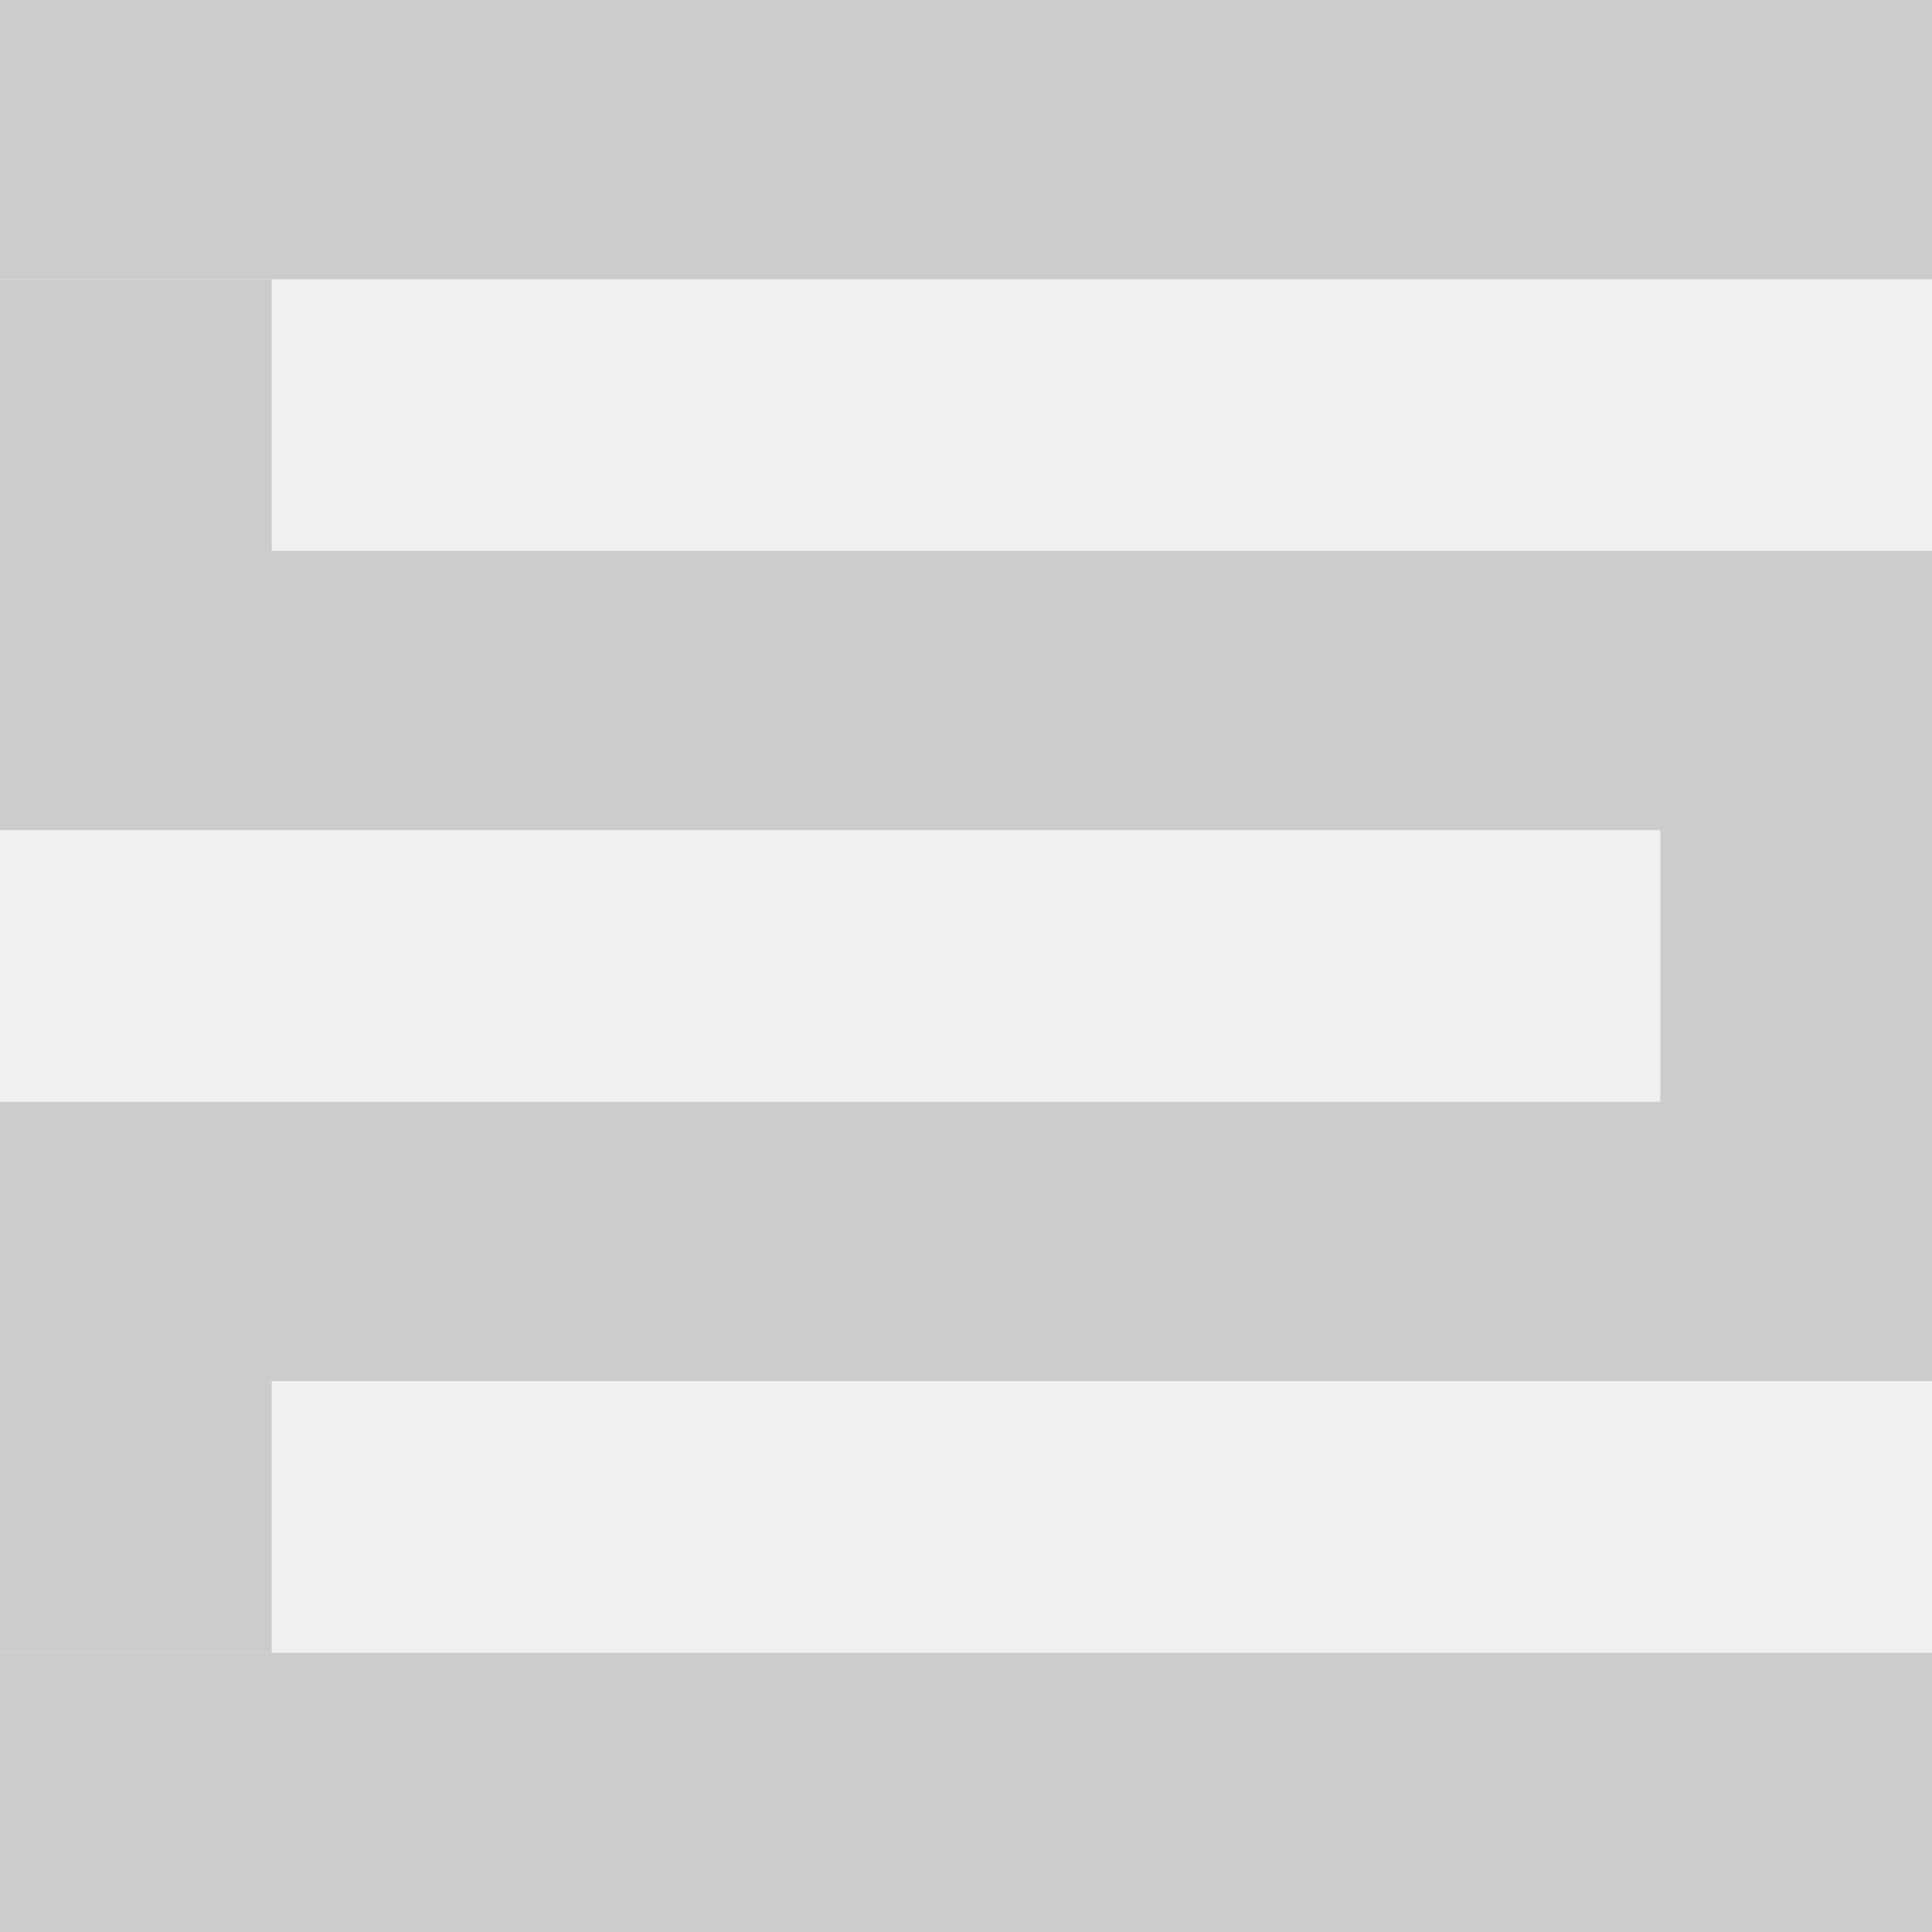
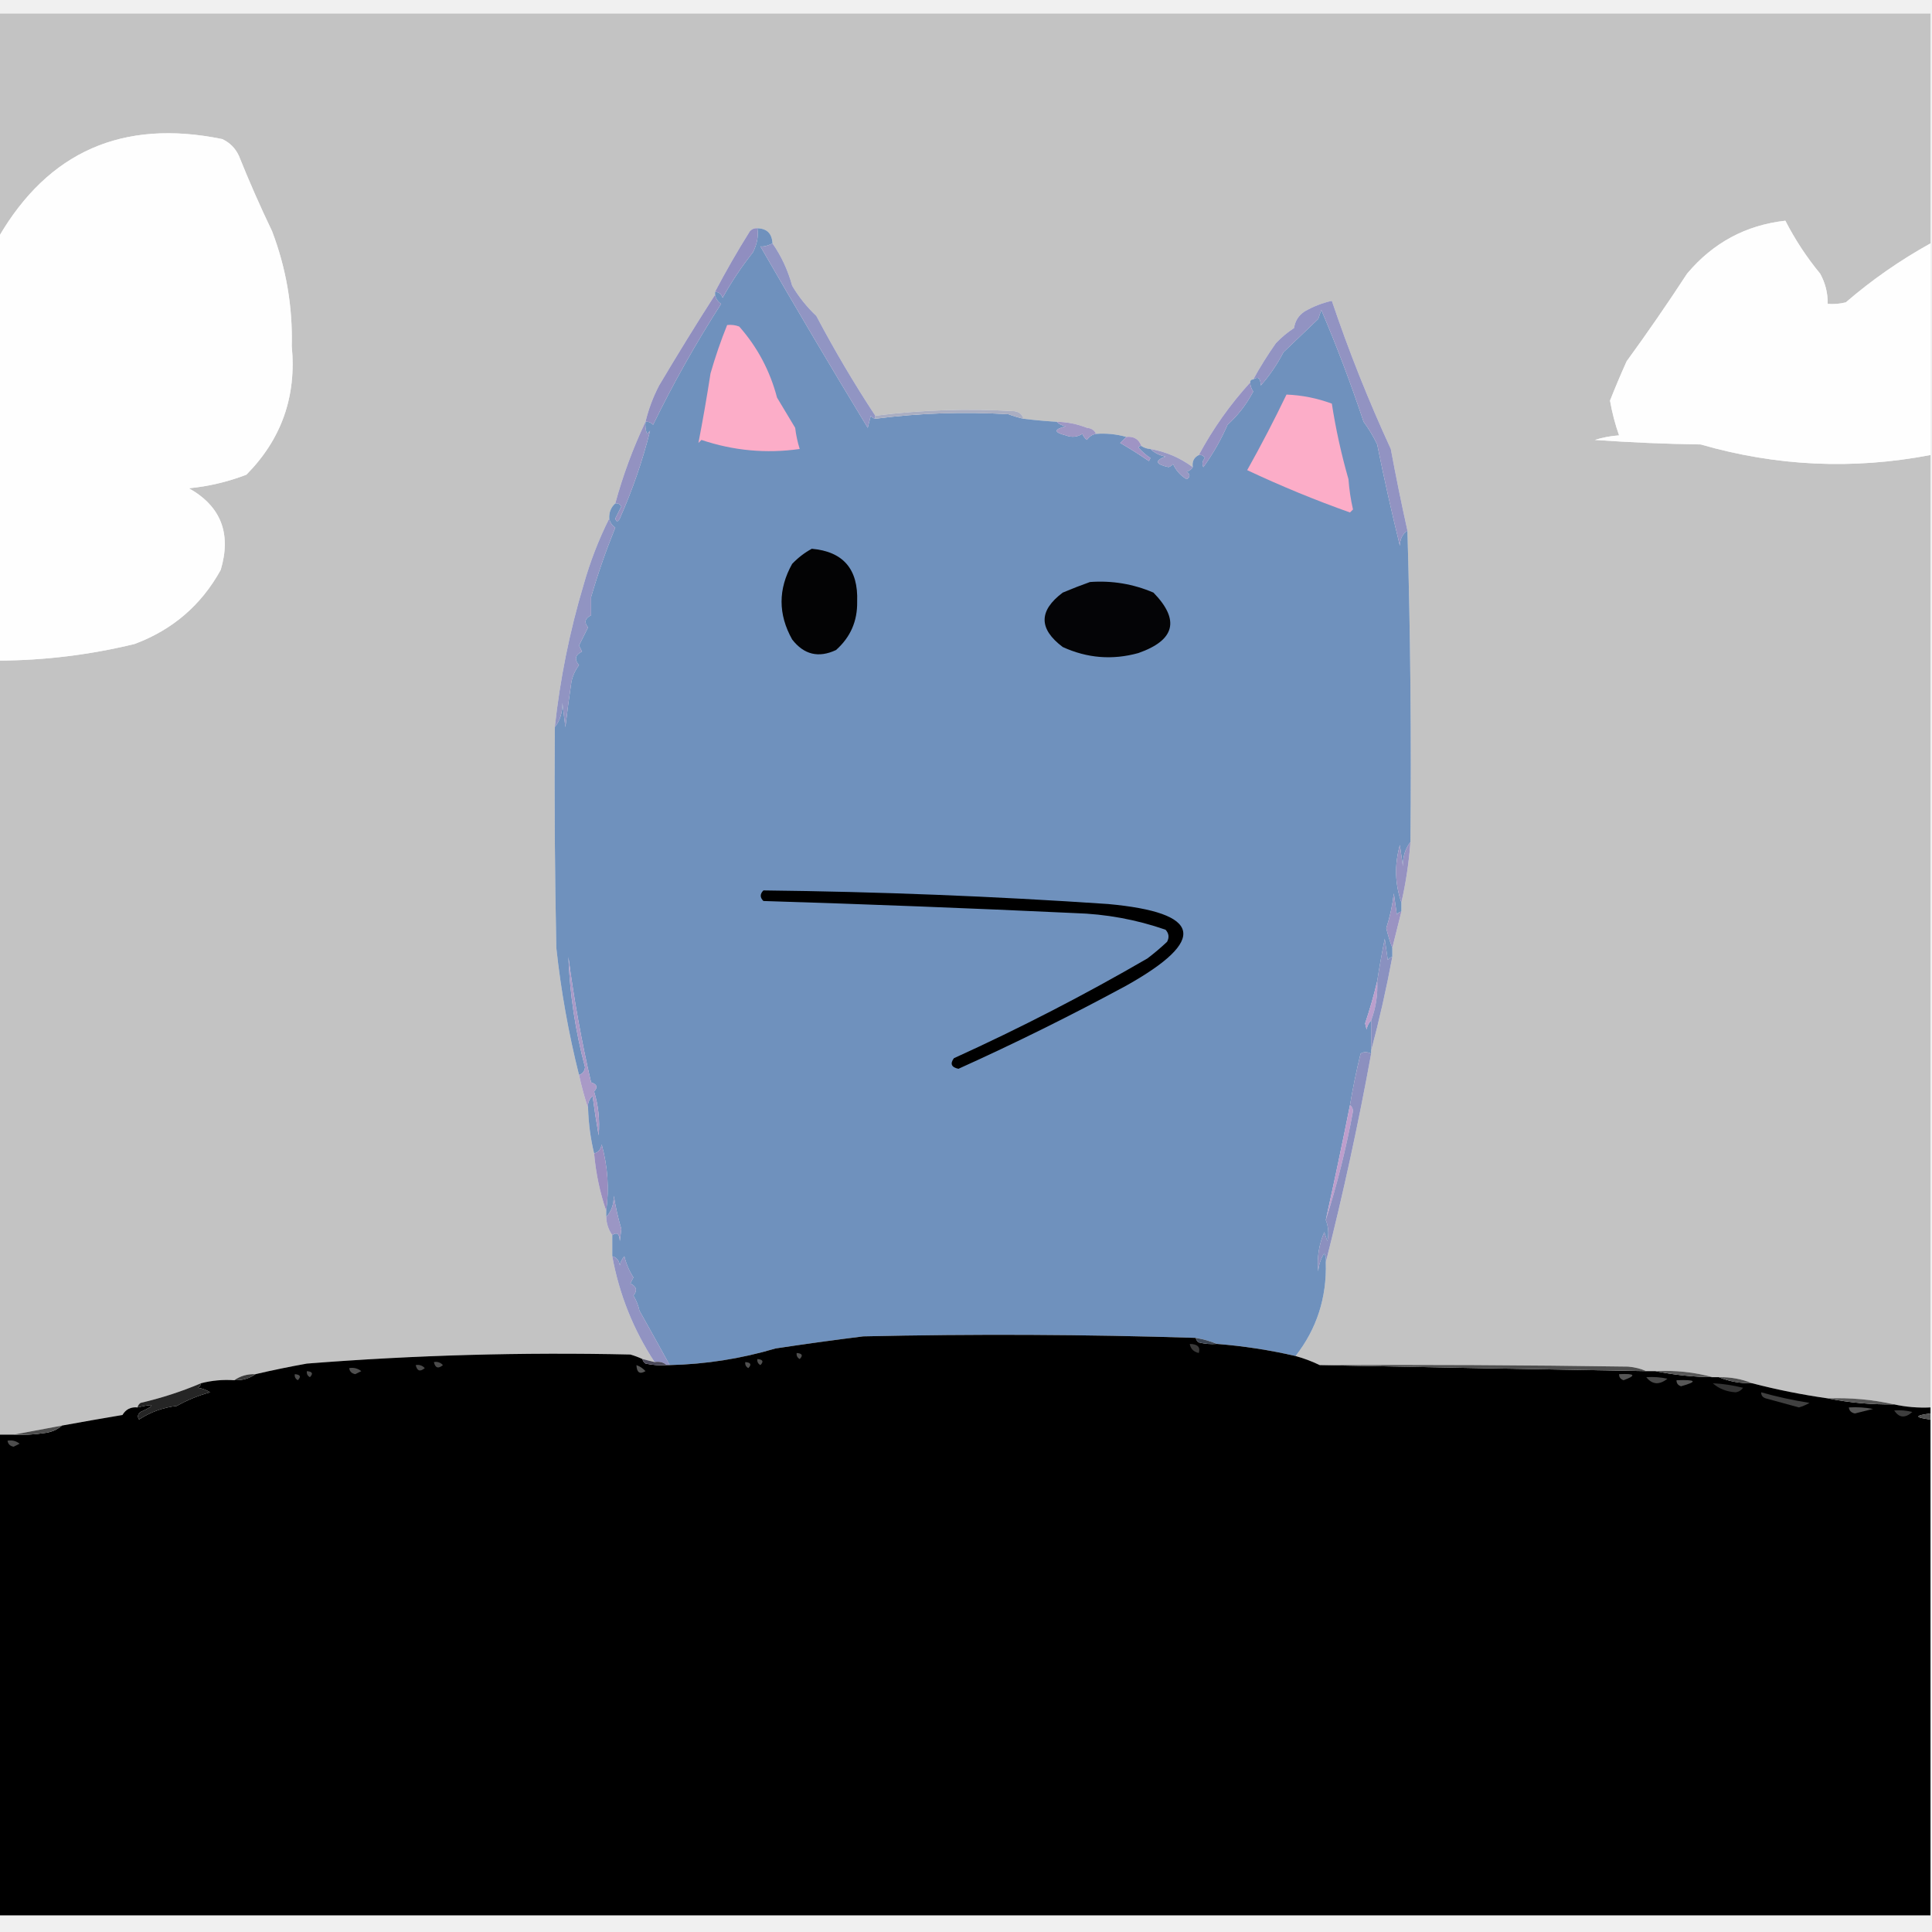
- <svg xmlns="http://www.w3.org/2000/svg" width="512" height="512" viewBox="0 0 512 512" fill="none">
-   <g clip-path="url(#clip0_271_118)">
-     <rect width="512" height="74" fill="#CCCCCC" />
-     <rect y="146" width="512" height="74" fill="#CCCCCC" />
-     <rect y="292" width="512" height="74" fill="#CCCCCC" />
-     <rect y="438" width="512" height="74" fill="#CCCCCC" />
-     <rect y="74" width="72" height="72" fill="#CCCCCC" />
-     <rect y="366" width="72" height="72" fill="#CCCCCC" />
-     <rect x="440" y="220" width="72" height="72" fill="#CCCCCC" />
+ <svg xmlns="http://www.w3.org/2000/svg" version="1.1" width="639px" height="639px" style="shape-rendering:geometricPrecision; text-rendering:geometricPrecision; image-rendering:optimizeQuality; fill-rule:evenodd; clip-rule:evenodd">
+   <g>
+     <path style="opacity:1" fill="#c3c3c3" d="M -0.5,4.5 C 212.5,4.5 425.5,4.5 638.5,4.5C 638.5,29.833 638.5,55.167 638.5,80.5C 628.448,86.066 619.115,92.566 610.5,100C 608.527,100.495 606.527,100.662 604.5,100.5C 604.561,96.951 603.727,93.618 602,90.5C 597.545,85.095 593.712,79.261 590.5,73C 577.422,74.459 566.589,80.292 558,90.5C 551.58,100.341 544.913,110.007 538,119.5C 536.068,123.798 534.234,128.132 532.5,132.5C 533.188,136.447 534.188,140.28 535.5,144C 532.774,144.182 530.107,144.682 527.5,145.5C 539.152,146.333 550.819,146.833 562.5,147C 587.539,154.229 612.872,155.395 638.5,150.5C 638.5,255.5 638.5,360.5 638.5,465.5C 634.434,465.693 630.434,465.36 626.5,464.5C 619.397,462.895 612.063,462.228 604.5,462.5C 596.054,461.304 587.721,459.638 579.5,457.5C 576.091,456.097 572.425,455.43 568.5,455.5C 567.833,455.5 567.167,455.5 566.5,455.5C 560.416,453.823 554.082,453.156 547.5,453.5C 546.5,453.5 545.5,453.5 544.5,453.5C 542.708,452.691 540.708,452.191 538.5,452C 504.502,451.5 470.502,451.333 436.5,451.5C 433.913,450.251 431.246,449.251 428.5,448.5C 435.519,439.515 438.852,429.181 438.5,417.5C 444.26,394.778 449.26,371.778 453.5,348.5C 453.5,348.167 453.5,347.833 453.5,347.5C 456.19,337.403 458.523,327.07 460.5,316.5C 460.5,315.5 460.5,314.5 460.5,313.5C 461.49,309.614 462.49,305.614 463.5,301.5C 463.5,300.5 463.5,299.5 463.5,298.5C 464.978,292.038 465.978,285.372 466.5,278.5C 466.826,244.094 466.493,209.76 465.5,175.5C 463.512,166.545 461.679,157.545 460,148.5C 452.594,132.433 446.094,116.099 440.5,99.5C 437.361,100.193 434.361,101.36 431.5,103C 429.513,104.319 428.346,106.152 428,108.5C 425.815,109.928 423.815,111.595 422,113.5C 419.249,117.402 416.749,121.402 414.5,125.5C 413.833,125.5 413.5,125.833 413.5,126.5C 406.851,133.794 401.185,141.794 396.5,150.5C 394.896,151.287 394.229,152.62 394.5,154.5C 390.297,151.398 385.63,149.398 380.5,148.5C 379.391,148.443 378.391,148.11 377.5,147.5C 376.656,145.241 374.989,144.241 372.5,144.5C 369.272,143.586 365.939,143.253 362.5,143.5C 362.03,142.307 361.03,141.64 359.5,141.5C 356.295,140.233 352.962,139.566 349.5,139.5C 345.821,139.276 342.154,138.942 338.5,138.5C 338.119,137.069 337.119,136.236 335.5,136C 320.105,135.07 304.772,135.57 289.5,137.5C 282.526,126.902 276.026,115.902 270,104.5C 266.853,101.532 264.186,98.198 262,94.5C 260.594,89.361 258.427,84.695 255.5,80.5C 255.326,77.237 253.659,75.57 250.5,75.5C 249.504,75.414 248.671,75.748 248,76.5C 243.89,83.058 240.057,89.725 236.5,96.5C 236.5,96.833 236.5,97.167 236.5,97.5C 230.197,107.328 224.03,117.328 218,127.5C 216.002,131.33 214.502,135.33 213.5,139.5C 209.402,148.116 206.069,157.116 203.5,166.5C 202.069,167.78 201.402,169.447 201.5,171.5C 198.008,178.459 195.175,185.792 193,193.5C 188.4,208.896 185.233,224.563 183.5,240.5C 183.333,264.836 183.5,289.169 184,313.5C 185.533,327.697 188.033,341.697 191.5,355.5C 192.336,359.323 193.336,362.989 194.5,366.5C 194.649,371.575 195.315,376.575 196.5,381.5C 197.089,388.116 198.422,394.45 200.5,400.5C 200.5,401.167 200.5,401.833 200.5,402.5C 200.595,404.786 201.262,406.786 202.5,408.5C 202.5,410.833 202.5,413.167 202.5,415.5C 204.822,428.139 209.489,439.805 216.5,450.5C 215.167,450.167 213.833,449.833 212.5,449.5C 211.234,448.91 209.901,448.41 208.5,448C 172.784,447.196 137.118,448.196 101.5,451C 95.672,452.039 90.006,453.205 84.5,454.5C 81.848,454.41 79.514,455.076 77.5,456.5C 73.731,456.244 70.064,456.577 66.5,457.5C 60.094,460.223 53.428,462.39 46.5,464C 45.944,464.383 45.611,464.883 45.5,465.5C 43.284,465.275 41.617,466.108 40.5,468C 33.78,469.125 27.113,470.292 20.5,471.5C 15.039,472.508 9.706,473.508 4.5,474.5C 2.833,474.5 1.167,474.5 -0.5,474.5C -0.5,389.167 -0.5,303.833 -0.5,218.5C 14.702,218.427 29.702,216.594 44.5,213C 57.069,208.313 66.569,200.147 73,188.5C 76.58,176.464 73.08,167.464 62.5,161.5C 69.068,160.852 75.401,159.352 81.5,157C 93.105,145.266 98.105,131.1 96.5,114.5C 96.817,101.402 94.65,88.736 90,76.5C 86.058,68.284 82.392,59.951 79,51.5C 77.833,49 76,47.167 73.5,46C 40.669,39.266 16.003,50.099 -0.5,78.5C -0.5,53.833 -0.5,29.167 -0.5,4.5 Z" />
  </g>
-   <defs>
-     <clipPath id="clip0_271_118">
-       <rect width="512" height="512" fill="white" />
-     </clipPath>
-   </defs>
+   <g>
+     <path style="opacity:1" fill="#fefefe" d="M -0.5,218.5 C -0.5,171.833 -0.5,125.167 -0.5,78.5C 16.003,50.099 40.669,39.266 73.5,46C 76,47.167 77.833,49 79,51.5C 82.392,59.951 86.058,68.284 90,76.5C 94.65,88.736 96.817,101.402 96.5,114.5C 98.105,131.1 93.105,145.266 81.5,157C 75.401,159.352 69.068,160.852 62.5,161.5C 73.08,167.464 76.58,176.464 73,188.5C 66.569,200.147 57.069,208.313 44.5,213C 29.702,216.594 14.702,218.427 -0.5,218.5 Z" />
+   </g>
+   <g>
+     <path style="opacity:1" fill="#fefefe" d="M 638.5,80.5 C 638.5,103.833 638.5,127.167 638.5,150.5C 612.872,155.395 587.539,154.229 562.5,147C 550.819,146.833 539.152,146.333 527.5,145.5C 530.107,144.682 532.774,144.182 535.5,144C 534.188,140.28 533.188,136.447 532.5,132.5C 534.234,128.132 536.068,123.798 538,119.5C 544.913,110.007 551.58,100.341 558,90.5C 566.589,80.292 577.422,74.459 590.5,73C 593.712,79.261 597.545,85.095 602,90.5C 603.727,93.618 604.561,96.951 604.5,100.5C 606.527,100.662 608.527,100.495 610.5,100C 619.115,92.566 628.448,86.066 638.5,80.5 Z" />
+   </g>
+   <g>
+     <path style="opacity:1" fill="#6f91bd" d="M 250.5,75.5 C 253.659,75.57 255.326,77.237 255.5,80.5C 253.944,81.291 252.61,81.624 251.5,81.5C 263.041,101.555 274.874,121.555 287,141.5C 287.333,140.167 287.667,138.833 288,137.5C 288.383,138.056 288.883,138.389 289.5,138.5C 304.108,136.615 318.774,136.115 333.5,137C 335.154,137.608 336.821,138.108 338.5,138.5C 342.154,138.942 345.821,139.276 349.5,139.5C 350.263,140.268 351.263,140.768 352.5,141C 348.5,142 348.5,143 352.5,144C 354.441,144.743 356.274,144.576 358,143.5C 358.308,144.308 358.808,144.975 359.5,145.5C 360.265,144.388 361.265,143.721 362.5,143.5C 365.939,143.253 369.272,143.586 372.5,144.5C 371.909,145.151 371.243,145.818 370.5,146.5C 373.682,148.348 376.849,150.348 380,152.5C 380.167,152.167 380.333,151.833 380.5,151.5C 379.019,150.52 377.685,149.353 376.5,148C 376.728,147.601 377.062,147.435 377.5,147.5C 378.391,148.11 379.391,148.443 380.5,148.5C 381.842,149.793 383.509,150.626 385.5,151C 381.812,152.381 382.145,153.548 386.5,154.5C 387.086,154.291 387.586,153.957 388,153.5C 388.973,155.64 390.473,157.307 392.5,158.5C 393.711,157.726 393.711,156.893 392.5,156C 393.416,155.722 394.082,155.222 394.5,154.5C 394.229,152.62 394.896,151.287 396.5,150.5C 397.376,150.369 398.043,150.702 398.5,151.5C 397.674,152.451 397.508,153.451 398,154.5C 401.186,150.127 403.853,145.46 406,140.5C 409.483,137.34 412.316,133.673 414.5,129.5C 413.873,128.583 413.539,127.583 413.5,126.5C 413.5,125.833 413.833,125.5 414.5,125.5C 416.092,124.398 416.925,125.065 417,127.5C 419.952,124.146 422.452,120.479 424.5,116.5C 428.342,112.79 432.175,109.123 436,105.5C 436.333,104.5 436.667,103.5 437,102.5C 442.154,114.588 446.821,126.921 451,139.5C 452.718,141.819 454.218,144.319 455.5,147C 457.762,158.215 460.262,169.382 463,180.5C 463.05,178.256 463.883,176.589 465.5,175.5C 466.493,209.76 466.826,244.094 466.5,278.5C 464.78,280.658 463.947,283.325 464,286.5C 463.667,284.167 463.333,281.833 463,279.5C 461.181,285.971 461.347,292.305 463.5,298.5C 463.5,299.5 463.5,300.5 463.5,301.5C 462.883,301.611 462.383,301.944 462,302.5C 461.667,300.167 461.333,297.833 461,295.5C 460.541,299.419 459.708,303.252 458.5,307C 459.033,309.226 459.7,311.393 460.5,313.5C 460.5,314.5 460.5,315.5 460.5,316.5C 459.883,316.611 459.383,316.944 459,317.5C 458.667,315.167 458.333,312.833 458,310.5C 457.054,315.163 456.221,319.83 455.5,324.5C 454.417,329.101 453.084,333.767 451.5,338.5C 451.667,339.167 451.833,339.833 452,340.5C 452.232,339.263 452.732,338.263 453.5,337.5C 453.5,340.833 453.5,344.167 453.5,347.5C 453.5,347.833 453.5,348.167 453.5,348.5C 452.153,347.829 450.986,347.829 450,348.5C 448.614,354.16 447.447,359.827 446.5,365.5C 443.961,378.197 441.294,390.864 438.5,403.5C 439.39,405.782 439.556,408.115 439,410.5C 438.667,409.5 438.333,408.5 438,407.5C 436.199,411.691 435.533,416.025 436,420.5C 436.17,418.285 436.837,416.285 438,414.5C 438.483,415.448 438.649,416.448 438.5,417.5C 438.852,429.181 435.519,439.515 428.5,448.5C 419.948,446.524 411.281,445.19 402.5,444.5C 400.343,443.593 398.01,442.927 395.5,442.5C 358.905,441.34 322.238,441.174 285.5,442C 275.878,443.201 266.211,444.535 256.5,446C 245.104,449.384 233.438,451.217 221.5,451.5C 218.228,445.537 214.895,439.537 211.5,433.5C 211.113,431.726 210.447,430.059 209.5,428.5C 210.875,426.837 210.542,425.503 208.5,424.5C 208.833,423.833 209.167,423.167 209.5,422.5C 208.119,420.365 207.119,418.032 206.5,415.5C 205.749,416.376 205.249,417.376 205,418.5C 204.764,416.881 203.931,415.881 202.5,415.5C 202.5,413.167 202.5,410.833 202.5,408.5C 204.092,407.398 204.925,408.065 205,410.5C 205.167,409.167 205.333,407.833 205.5,406.5C 204.442,402.88 203.608,399.214 203,395.5C 203.03,398.361 202.197,400.695 200.5,402.5C 200.5,401.833 200.5,401.167 200.5,400.5C 201.515,393.113 201.015,385.78 199,378.5C 198.764,380.119 197.931,381.119 196.5,381.5C 195.315,376.575 194.649,371.575 194.5,366.5C 194.312,364.897 194.812,363.563 196,362.5C 196.573,366.848 197.24,371.181 198,375.5C 198.435,370.551 197.935,365.718 196.5,361C 197.815,359.605 197.481,358.605 195.5,358C 192.38,344.566 189.88,330.733 188,316.5C 188.474,328.844 190.307,341.011 193.5,353C 193.316,354.376 192.649,355.209 191.5,355.5C 188.033,341.697 185.533,327.697 184,313.5C 183.5,289.169 183.333,264.836 183.5,240.5C 185.22,238.342 186.053,235.675 186,232.5C 186.333,235.167 186.667,237.833 187,240.5C 187.585,235.489 188.251,230.489 189,225.5C 189.424,223.485 190.258,221.651 191.5,220C 189.897,218.093 190.23,216.593 192.5,215.5C 192.167,214.833 191.833,214.167 191.5,213.5C 192.5,211.5 193.5,209.5 194.5,207.5C 193.125,205.837 193.458,204.503 195.5,203.5C 195.5,201.5 195.5,199.5 195.5,197.5C 197.68,189.973 200.346,182.306 203.5,174.5C 202.388,173.735 201.721,172.735 201.5,171.5C 201.402,169.447 202.069,167.78 203.5,166.5C 204.376,166.369 205.043,166.702 205.5,167.5C 204.833,168.833 204.167,170.167 203.5,171.5C 203.846,172.696 204.346,172.696 205,171.5C 209.215,161.983 212.548,152.316 215,142.5C 214.667,142.833 214.333,143.167 214,143.5C 213.51,142.207 213.343,140.873 213.5,139.5C 214.496,139.414 215.329,139.748 216,140.5C 222.698,126.777 230.198,113.444 238.5,100.5C 237.388,99.735 236.721,98.735 236.5,97.5C 236.5,97.167 236.5,96.833 236.5,96.5C 237.75,96.577 238.583,97.244 239,98.5C 241.911,93.249 245.244,88.249 249,83.5C 250.401,80.784 250.901,78.118 250.5,75.5 Z" />
+   </g>
+   <g>
+     <path style="opacity:1" fill="#908ec0" d="M 250.5,75.5 C 250.901,78.118 250.401,80.784 249,83.5C 245.244,88.249 241.911,93.249 239,98.5C 238.583,97.244 237.75,96.577 236.5,96.5C 240.057,89.725 243.89,83.058 248,76.5C 248.671,75.748 249.504,75.414 250.5,75.5 Z" />
+   </g>
+   <g>
+     <path style="opacity:1" fill="#9195c3" d="M 255.5,80.5 C 258.427,84.695 260.594,89.361 262,94.5C 264.186,98.198 266.853,101.532 270,104.5C 276.026,115.902 282.526,126.902 289.5,137.5C 289.5,137.833 289.5,138.167 289.5,138.5C 288.883,138.389 288.383,138.056 288,137.5C 287.667,138.833 287.333,140.167 287,141.5C 274.874,121.555 263.041,101.555 251.5,81.5C 252.61,81.624 253.944,81.291 255.5,80.5 Z" />
+   </g>
+   <g>
+     <path style="opacity:1" fill="#9293c2" d="M 465.5,175.5 C 463.883,176.589 463.05,178.256 463,180.5C 460.262,169.382 457.762,158.215 455.5,147C 454.218,144.319 452.718,141.819 451,139.5C 446.821,126.921 442.154,114.588 437,102.5C 436.667,103.5 436.333,104.5 436,105.5C 432.175,109.123 428.342,112.79 424.5,116.5C 422.452,120.479 419.952,124.146 417,127.5C 416.925,125.065 416.092,124.398 414.5,125.5C 416.749,121.402 419.249,117.402 422,113.5C 423.815,111.595 425.815,109.928 428,108.5C 428.346,106.152 429.513,104.319 431.5,103C 434.361,101.36 437.361,100.193 440.5,99.5C 446.094,116.099 452.594,132.433 460,148.5C 461.679,157.545 463.512,166.545 465.5,175.5 Z" />
+   </g>
+   <g>
+     <path style="opacity:1" fill="#fcadc8" d="M 240.5,107.5 C 241.873,107.343 243.207,107.51 244.5,108C 250.504,114.803 254.67,122.636 257,131.5C 259,134.833 261,138.167 263,141.5C 263.287,143.891 263.787,146.224 264.5,148.5C 253.415,150.068 242.582,149.068 232,145.5C 231.667,145.833 231.333,146.167 231,146.5C 232.466,138.944 233.799,131.278 235,123.5C 236.569,118.039 238.402,112.706 240.5,107.5 Z" />
+   </g>
+   <g>
+     <path style="opacity:1" fill="#908ebf" d="M 236.5,97.5 C 236.721,98.735 237.388,99.735 238.5,100.5C 230.198,113.444 222.698,126.777 216,140.5C 215.329,139.748 214.496,139.414 213.5,139.5C 214.502,135.33 216.002,131.33 218,127.5C 224.03,117.328 230.197,107.328 236.5,97.5 Z" />
+   </g>
+   <g>
+     <path style="opacity:1" fill="#fcadc8" d="M 425.5,130.5 C 430.678,130.712 435.678,131.712 440.5,133.5C 441.802,141.916 443.635,150.249 446,158.5C 446.246,161.89 446.746,165.223 447.5,168.5C 447.167,168.833 446.833,169.167 446.5,169.5C 434.98,165.411 423.647,160.744 412.5,155.5C 417.136,147.224 421.47,138.891 425.5,130.5 Z" />
+   </g>
+   <g>
+     <path style="opacity:1" fill="#aaaec2" d="M 338.5,138.5 C 336.821,138.108 335.154,137.608 333.5,137C 318.774,136.115 304.108,136.615 289.5,138.5C 289.5,138.167 289.5,137.833 289.5,137.5C 304.772,135.57 320.105,135.07 335.5,136C 337.119,136.236 338.119,137.069 338.5,138.5 Z" />
+   </g>
+   <g>
+     <path style="opacity:1" fill="#9591c2" d="M 413.5,126.5 C 413.539,127.583 413.873,128.583 414.5,129.5C 412.316,133.673 409.483,137.34 406,140.5C 403.853,145.46 401.186,150.127 398,154.5C 397.508,153.451 397.674,152.451 398.5,151.5C 398.043,150.702 397.376,150.369 396.5,150.5C 401.185,141.794 406.851,133.794 413.5,126.5 Z" />
+   </g>
+   <g>
+     <path style="opacity:1" fill="#9f97c3" d="M 349.5,139.5 C 352.962,139.566 356.295,140.233 359.5,141.5C 361.03,141.64 362.03,142.307 362.5,143.5C 361.265,143.721 360.265,144.388 359.5,145.5C 358.808,144.975 358.308,144.308 358,143.5C 356.274,144.576 354.441,144.743 352.5,144C 348.5,143 348.5,142 352.5,141C 351.263,140.768 350.263,140.268 349.5,139.5 Z" />
+   </g>
+   <g>
+     <path style="opacity:1" fill="#9f94c4" d="M 372.5,144.5 C 374.989,144.241 376.656,145.241 377.5,147.5C 377.062,147.435 376.728,147.601 376.5,148C 377.685,149.353 379.019,150.52 380.5,151.5C 380.333,151.833 380.167,152.167 380,152.5C 376.849,150.348 373.682,148.348 370.5,146.5C 371.243,145.818 371.909,145.151 372.5,144.5 Z" />
+   </g>
+   <g>
+     <path style="opacity:1" fill="#9898c3" d="M 380.5,148.5 C 385.63,149.398 390.297,151.398 394.5,154.5C 394.082,155.222 393.416,155.722 392.5,156C 393.711,156.893 393.711,157.726 392.5,158.5C 390.473,157.307 388.973,155.64 388,153.5C 387.586,153.957 387.086,154.291 386.5,154.5C 382.145,153.548 381.812,152.381 385.5,151C 383.509,150.626 381.842,149.793 380.5,148.5 Z" />
+   </g>
+   <g>
+     <path style="opacity:1" fill="#9392c1" d="M 213.5,139.5 C 213.343,140.873 213.51,142.207 214,143.5C 214.333,143.167 214.667,142.833 215,142.5C 212.548,152.316 209.215,161.983 205,171.5C 204.346,172.696 203.846,172.696 203.5,171.5C 204.167,170.167 204.833,168.833 205.5,167.5C 205.043,166.702 204.376,166.369 203.5,166.5C 206.069,157.116 209.402,148.116 213.5,139.5 Z" />
+   </g>
+   <g>
+     <path style="opacity:1" fill="#030304" d="M 268.5,181.5 C 278.909,182.423 283.909,188.257 283.5,199C 283.614,205.436 281.281,210.769 276.5,215C 270.733,217.7 265.9,216.533 262,211.5C 257.333,203.167 257.333,194.833 262,186.5C 263.965,184.45 266.132,182.783 268.5,181.5 Z" />
+   </g>
+   <g>
+     <path style="opacity:1" fill="#040406" d="M 360.5,192.5 C 367.801,191.966 374.801,193.132 381.5,196C 390.32,205.073 388.653,211.74 376.5,216C 367.919,218.368 359.585,217.702 351.5,214C 343.5,208 343.5,202 351.5,196C 354.571,194.704 357.571,193.538 360.5,192.5 Z" />
+   </g>
+   <g>
+     <path style="opacity:1" fill="#9194c2" d="M 201.5,171.5 C 201.721,172.735 202.388,173.735 203.5,174.5C 200.346,182.306 197.68,189.973 195.5,197.5C 195.5,199.5 195.5,201.5 195.5,203.5C 193.458,204.503 193.125,205.837 194.5,207.5C 193.5,209.5 192.5,211.5 191.5,213.5C 191.833,214.167 192.167,214.833 192.5,215.5C 190.23,216.593 189.897,218.093 191.5,220C 190.258,221.651 189.424,223.485 189,225.5C 188.251,230.489 187.585,235.489 187,240.5C 186.667,237.833 186.333,235.167 186,232.5C 186.053,235.675 185.22,238.342 183.5,240.5C 185.233,224.563 188.4,208.896 193,193.5C 195.175,185.792 198.008,178.459 201.5,171.5 Z" />
+   </g>
+   <g>
+     <path style="opacity:1" fill="#9692c1" d="M 466.5,278.5 C 465.978,285.372 464.978,292.038 463.5,298.5C 461.347,292.305 461.181,285.971 463,279.5C 463.333,281.833 463.667,284.167 464,286.5C 463.947,283.325 464.78,280.658 466.5,278.5 Z" />
+   </g>
+   <g>
+     <path style="opacity:1" fill="#000000" d="M 252.5,294.5 C 290.544,294.927 328.544,296.427 366.5,299C 397.536,301.851 399.536,310.851 372.5,326C 354.34,335.83 335.84,344.997 317,353.5C 314.659,352.993 314.159,351.826 315.5,350C 337.429,340.036 358.762,329.036 379.5,317C 381.759,315.285 383.926,313.452 386,311.5C 386.781,310.056 386.614,308.723 385.5,307.5C 375.82,304.139 365.82,302.306 355.5,302C 321.177,300.397 286.844,299.063 252.5,298C 251.316,296.855 251.316,295.688 252.5,294.5 Z" />
+   </g>
+   <g>
+     <path style="opacity:1" fill="#9a93c2" d="M 463.5,301.5 C 462.49,305.614 461.49,309.614 460.5,313.5C 459.7,311.393 459.033,309.226 458.5,307C 459.708,303.252 460.541,299.419 461,295.5C 461.333,297.833 461.667,300.167 462,302.5C 462.383,301.944 462.883,301.611 463.5,301.5 Z" />
+   </g>
+   <g>
+     <path style="opacity:1" fill="#bc9fcd" d="M 455.5,324.5 C 455.729,329.005 455.063,333.339 453.5,337.5C 452.732,338.263 452.232,339.263 452,340.5C 451.833,339.833 451.667,339.167 451.5,338.5C 453.084,333.767 454.417,329.101 455.5,324.5 Z" />
+   </g>
+   <g>
+     <path style="opacity:1" fill="#8a91c0" d="M 460.5,316.5 C 458.523,327.07 456.19,337.403 453.5,347.5C 453.5,344.167 453.5,340.833 453.5,337.5C 455.063,333.339 455.729,329.005 455.5,324.5C 456.221,319.83 457.054,315.163 458,310.5C 458.333,312.833 458.667,315.167 459,317.5C 459.383,316.944 459.883,316.611 460.5,316.5 Z" />
+   </g>
+   <g>
+     <path style="opacity:1" fill="#a99ac7" d="M 194.5,366.5 C 193.336,362.989 192.336,359.323 191.5,355.5C 192.649,355.209 193.316,354.376 193.5,353C 190.307,341.011 188.474,328.844 188,316.5C 189.88,330.733 192.38,344.566 195.5,358C 197.481,358.605 197.815,359.605 196.5,361C 197.935,365.718 198.435,370.551 198,375.5C 197.24,371.181 196.573,366.848 196,362.5C 194.812,363.563 194.312,364.897 194.5,366.5 Z" />
+   </g>
+   <g>
+     <path style="opacity:1" fill="#be9ecc" d="M 446.5,365.5 C 447.124,365.917 447.457,366.584 447.5,367.5C 445.243,379.816 442.243,391.816 438.5,403.5C 441.294,390.864 443.961,378.197 446.5,365.5 Z" />
+   </g>
+   <g>
+     <path style="opacity:1" fill="#8c90bf" d="M 453.5,348.5 C 449.26,371.778 444.26,394.778 438.5,417.5C 438.649,416.448 438.483,415.448 438,414.5C 436.837,416.285 436.17,418.285 436,420.5C 435.533,416.025 436.199,411.691 438,407.5C 438.333,408.5 438.667,409.5 439,410.5C 439.556,408.115 439.39,405.782 438.5,403.5C 442.243,391.816 445.243,379.816 447.5,367.5C 447.457,366.584 447.124,365.917 446.5,365.5C 447.447,359.827 448.614,354.16 450,348.5C 450.986,347.829 452.153,347.829 453.5,348.5 Z" />
+   </g>
+   <g>
+     <path style="opacity:1" fill="#998dbf" d="M 200.5,400.5 C 198.422,394.45 197.089,388.116 196.5,381.5C 197.931,381.119 198.764,380.119 199,378.5C 201.015,385.78 201.515,393.113 200.5,400.5 Z" />
+   </g>
+   <g>
+     <path style="opacity:1" fill="#9b96c4" d="M 202.5,408.5 C 201.262,406.786 200.595,404.786 200.5,402.5C 202.197,400.695 203.03,398.361 203,395.5C 203.608,399.214 204.442,402.88 205.5,406.5C 205.333,407.833 205.167,409.167 205,410.5C 204.925,408.065 204.092,407.398 202.5,408.5 Z" />
+   </g>
+   <g>
+     <path style="opacity:1" fill="#9193c2" d="M 202.5,415.5 C 203.931,415.881 204.764,416.881 205,418.5C 205.249,417.376 205.749,416.376 206.5,415.5C 207.119,418.032 208.119,420.365 209.5,422.5C 209.167,423.167 208.833,423.833 208.5,424.5C 210.542,425.503 210.875,426.837 209.5,428.5C 210.447,430.059 211.113,431.726 211.5,433.5C 214.895,439.537 218.228,445.537 221.5,451.5C 221.167,451.5 220.833,451.5 220.5,451.5C 219.432,450.566 218.099,450.232 216.5,450.5C 209.489,439.805 204.822,428.139 202.5,415.5 Z" />
+   </g>
+   <g>
+     <path style="opacity:1" fill="#000000" d="M 395.5,442.5 C 395.611,443.117 395.944,443.617 396.5,444C 398.473,444.495 400.473,444.662 402.5,444.5C 411.281,445.19 419.948,446.524 428.5,448.5C 431.246,449.251 433.913,450.251 436.5,451.5C 472.343,452.22 508.343,452.886 544.5,453.5C 545.5,453.5 546.5,453.5 547.5,453.5C 553.63,454.747 559.963,455.414 566.5,455.5C 567.167,455.5 567.833,455.5 568.5,455.5C 571.909,456.903 575.575,457.57 579.5,457.5C 587.721,459.638 596.054,461.304 604.5,462.5C 611.62,463.928 618.953,464.594 626.5,464.5C 630.434,465.36 634.434,465.693 638.5,465.5C 638.5,466.167 638.5,466.833 638.5,467.5C 633.167,468.167 633.167,468.833 638.5,469.5C 638.5,524.167 638.5,578.833 638.5,633.5C 425.5,633.5 212.5,633.5 -0.5,633.5C -0.5,580.5 -0.5,527.5 -0.5,474.5C 1.167,474.5 2.833,474.5 4.5,474.5C 7.85,474.665 11.183,474.498 14.5,474C 16.852,473.76 18.852,472.927 20.5,471.5C 27.113,470.292 33.78,469.125 40.5,468C 41.617,466.108 43.284,465.275 45.5,465.5C 51.309,464.136 51.642,464.636 46.5,467C 45.549,467.718 45.383,468.551 46,469.5C 49.796,467.012 53.962,465.512 58.5,465C 61.948,463.05 65.615,461.55 69.5,460.5C 68.271,459.719 66.938,459.219 65.5,459C 66.056,458.617 66.389,458.117 66.5,457.5C 70.064,456.577 73.731,456.244 77.5,456.5C 80.152,456.59 82.486,455.924 84.5,454.5C 90.006,453.205 95.672,452.039 101.5,451C 137.118,448.196 172.784,447.196 208.5,448C 209.901,448.41 211.234,448.91 212.5,449.5C 212.611,450.117 212.944,450.617 213.5,451C 215.81,451.497 218.143,451.663 220.5,451.5C 220.833,451.5 221.167,451.5 221.5,451.5C 233.438,451.217 245.104,449.384 256.5,446C 266.211,444.535 275.878,443.201 285.5,442C 322.238,441.174 358.905,441.34 395.5,442.5 Z" />
+   </g>
+   <g>
+     <path style="opacity:1" fill="#3c4553" d="M 395.5,442.5 C 398.01,442.927 400.343,443.593 402.5,444.5C 400.473,444.662 398.473,444.495 396.5,444C 395.944,443.617 395.611,443.117 395.5,442.5 Z" />
+   </g>
+   <g>
+     <path style="opacity:1" fill="#393939" d="M 393.5,444.5 C 396.097,444.533 397.097,445.533 396.5,447.5C 394.787,447.121 393.787,446.121 393.5,444.5 Z" />
+   </g>
+   <g>
+     <path style="opacity:1" fill="#505050" d="M 263.5,447.5 C 265.337,447.639 265.67,448.306 264.5,449.5C 263.702,449.043 263.369,448.376 263.5,447.5 Z" />
+   </g>
+   <g>
+     <path style="opacity:1" fill="#4a4859" d="M 212.5,449.5 C 213.833,449.833 215.167,450.167 216.5,450.5C 218.099,450.232 219.432,450.566 220.5,451.5C 218.143,451.663 215.81,451.497 213.5,451C 212.944,450.617 212.611,450.117 212.5,449.5 Z" />
+   </g>
+   <g>
+     <path style="opacity:1" fill="#505050" d="M 250.5,449.5 C 252.337,449.639 252.67,450.306 251.5,451.5C 250.702,451.043 250.369,450.376 250.5,449.5 Z" />
+   </g>
+   <g>
+     <path style="opacity:1" fill="#4b4b4b" d="M 143.5,450.5 C 144.675,450.281 145.675,450.614 146.5,451.5C 144.948,452.798 143.948,452.465 143.5,450.5 Z" />
+   </g>
+   <g>
+     <path style="opacity:1" fill="#505050" d="M 246.5,450.5 C 248.337,450.639 248.67,451.306 247.5,452.5C 246.702,452.043 246.369,451.376 246.5,450.5 Z" />
+   </g>
+   <g>
+     <path style="opacity:1" fill="#4f4f4f" d="M 436.5,451.5 C 470.502,451.333 504.502,451.5 538.5,452C 540.708,452.191 542.708,452.691 544.5,453.5C 508.343,452.886 472.343,452.22 436.5,451.5 Z" />
+   </g>
+   <g>
+     <path style="opacity:1" fill="#4b4b4b" d="M 137.5,451.5 C 138.675,451.281 139.675,451.614 140.5,452.5C 138.948,453.798 137.948,453.465 137.5,451.5 Z" />
+   </g>
+   <g>
+     <path style="opacity:1" fill="#4f4f4f" d="M 115.5,452.5 C 116.978,452.238 118.311,452.571 119.5,453.5C 118.833,453.833 118.167,454.167 117.5,454.5C 116.287,454.253 115.62,453.586 115.5,452.5 Z" />
+   </g>
+   <g>
+     <path style="opacity:1" fill="#565656" d="M 210.5,451.5 C 211.643,451.908 212.643,452.575 213.5,453.5C 211.604,454.639 210.604,453.973 210.5,451.5 Z" />
+   </g>
+   <g>
+     <path style="opacity:1" fill="#4d4d4d" d="M 101.5,453.5 C 103.337,453.639 103.67,454.306 102.5,455.5C 101.702,455.043 101.369,454.376 101.5,453.5 Z" />
+   </g>
+   <g>
+     <path style="opacity:1" fill="#585858" d="M 547.5,453.5 C 554.082,453.156 560.416,453.823 566.5,455.5C 559.963,455.414 553.63,454.747 547.5,453.5 Z" />
+   </g>
+   <g>
+     <path style="opacity:1" fill="#3b3b3b" d="M 84.5,454.5 C 82.486,455.924 80.152,456.59 77.5,456.5C 79.514,455.076 81.848,454.41 84.5,454.5 Z" />
+   </g>
+   <g>
+     <path style="opacity:1" fill="#4d4d4d" d="M 97.5,454.5 C 99.337,454.639 99.67,455.306 98.5,456.5C 97.703,456.043 97.369,455.376 97.5,454.5 Z" />
+   </g>
+   <g>
+     <path style="opacity:1" fill="#555555" d="M 535.5,454.5 C 540.814,454.239 541.314,454.906 537,456.5C 535.97,456.164 535.47,455.497 535.5,454.5 Z" />
+   </g>
+   <g>
+     <path style="opacity:1" fill="#4a4a4a" d="M 544.5,455.5 C 546.857,455.337 549.19,455.503 551.5,456C 548.816,458.145 546.483,457.978 544.5,455.5 Z" />
+   </g>
+   <g>
+     <path style="opacity:1" fill="#4e4e4e" d="M 568.5,455.5 C 572.425,455.43 576.091,456.097 579.5,457.5C 575.575,457.57 571.909,456.903 568.5,455.5 Z" />
+   </g>
+   <g>
+     <path style="opacity:1" fill="#575757" d="M 554.5,456.5 C 561.108,456.271 561.608,456.937 556,458.5C 554.97,458.164 554.47,457.497 554.5,456.5 Z" />
+   </g>
+   <g>
+     <path style="opacity:1" fill="#343434" d="M 566.5,457.5 C 569.874,457.674 573.207,458.174 576.5,459C 575.892,459.87 575.059,460.37 574,460.5C 570.974,460.287 568.474,459.287 566.5,457.5 Z" />
+   </g>
+   <g>
+     <path style="opacity:1" fill="#404040" d="M 582.5,460.5 C 587.747,461.978 593.08,463.145 598.5,464C 597.391,464.638 596.225,465.138 595,465.5C 591.333,464.5 587.667,463.5 584,462.5C 582.97,462.164 582.47,461.497 582.5,460.5 Z" />
+   </g>
+   <g>
+     <path style="opacity:1" fill="#252525" d="M 66.5,457.5 C 66.389,458.117 66.056,458.617 65.5,459C 66.938,459.219 68.271,459.719 69.5,460.5C 65.615,461.55 61.948,463.05 58.5,465C 53.962,465.512 49.796,467.012 46,469.5C 45.383,468.551 45.549,467.718 46.5,467C 51.642,464.636 51.309,464.136 45.5,465.5C 45.611,464.883 45.944,464.383 46.5,464C 53.428,462.39 60.094,460.223 66.5,457.5 Z" />
+   </g>
+   <g>
+     <path style="opacity:1" fill="#565656" d="M 604.5,462.5 C 612.063,462.228 619.397,462.895 626.5,464.5C 618.953,464.594 611.62,463.928 604.5,462.5 Z" />
+   </g>
+   <g>
+     <path style="opacity:1" fill="#565656" d="M 611.5,465.5 C 614.187,465.336 616.854,465.503 619.5,466C 617.5,466.5 615.5,467 613.5,467.5C 612.287,467.253 611.62,466.586 611.5,465.5 Z" />
+   </g>
+   <g>
+     <path style="opacity:1" fill="#3d3d3d" d="M 626.5,466.5 C 628.527,466.338 630.527,466.505 632.5,467C 630.121,469.142 628.121,468.976 626.5,466.5 Z" />
+   </g>
+   <g>
+     <path style="opacity:1" fill="#4f4f4f" d="M 638.5,467.5 C 638.5,468.167 638.5,468.833 638.5,469.5C 633.167,468.833 633.167,468.167 638.5,467.5 Z" />
+   </g>
+   <g>
+     <path style="opacity:1" fill="#4d4d4d" d="M 20.5,471.5 C 18.852,472.927 16.852,473.76 14.5,474C 11.183,474.498 7.85,474.665 4.5,474.5C 9.706,473.508 15.039,472.508 20.5,471.5 Z" />
+   </g>
+   <g>
+     <path style="opacity:1" fill="#4d4d4d" d="M 2.5,476.5 C 3.978,476.238 5.311,476.571 6.5,477.5C 5.833,477.833 5.167,478.167 4.5,478.5C 3.287,478.253 2.62,477.586 2.5,476.5 Z" />
+   </g>
</svg>
